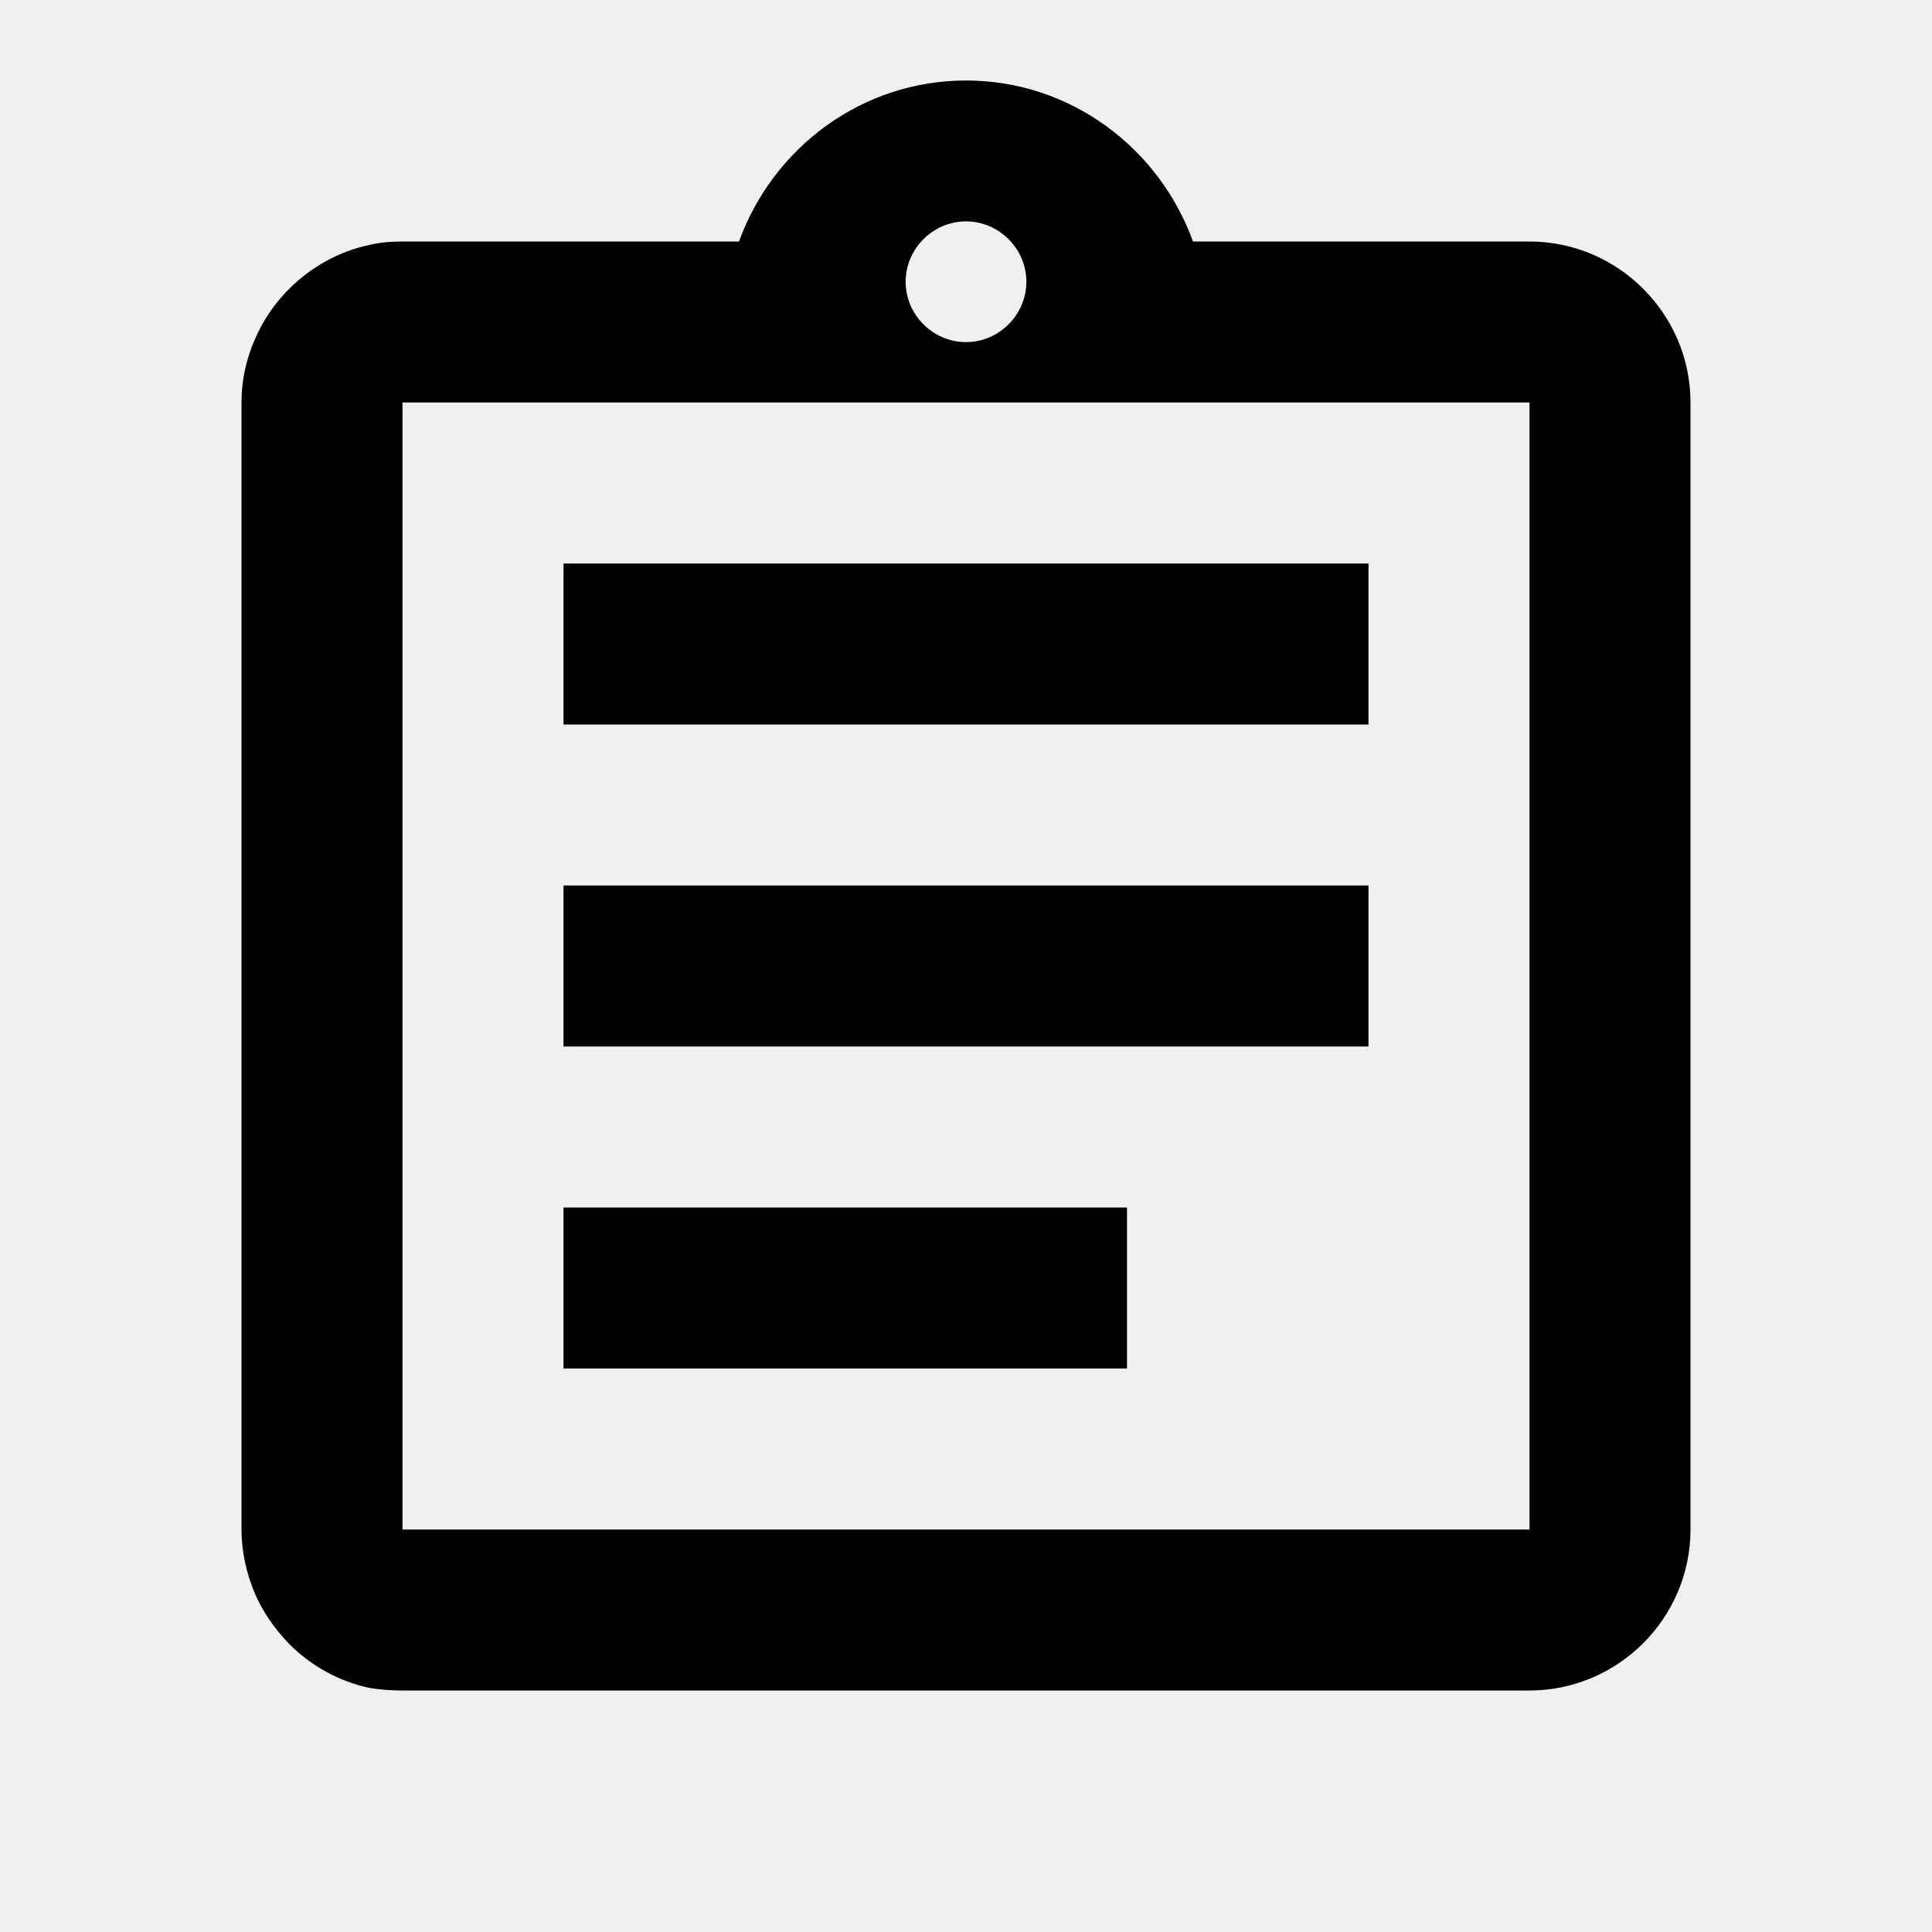
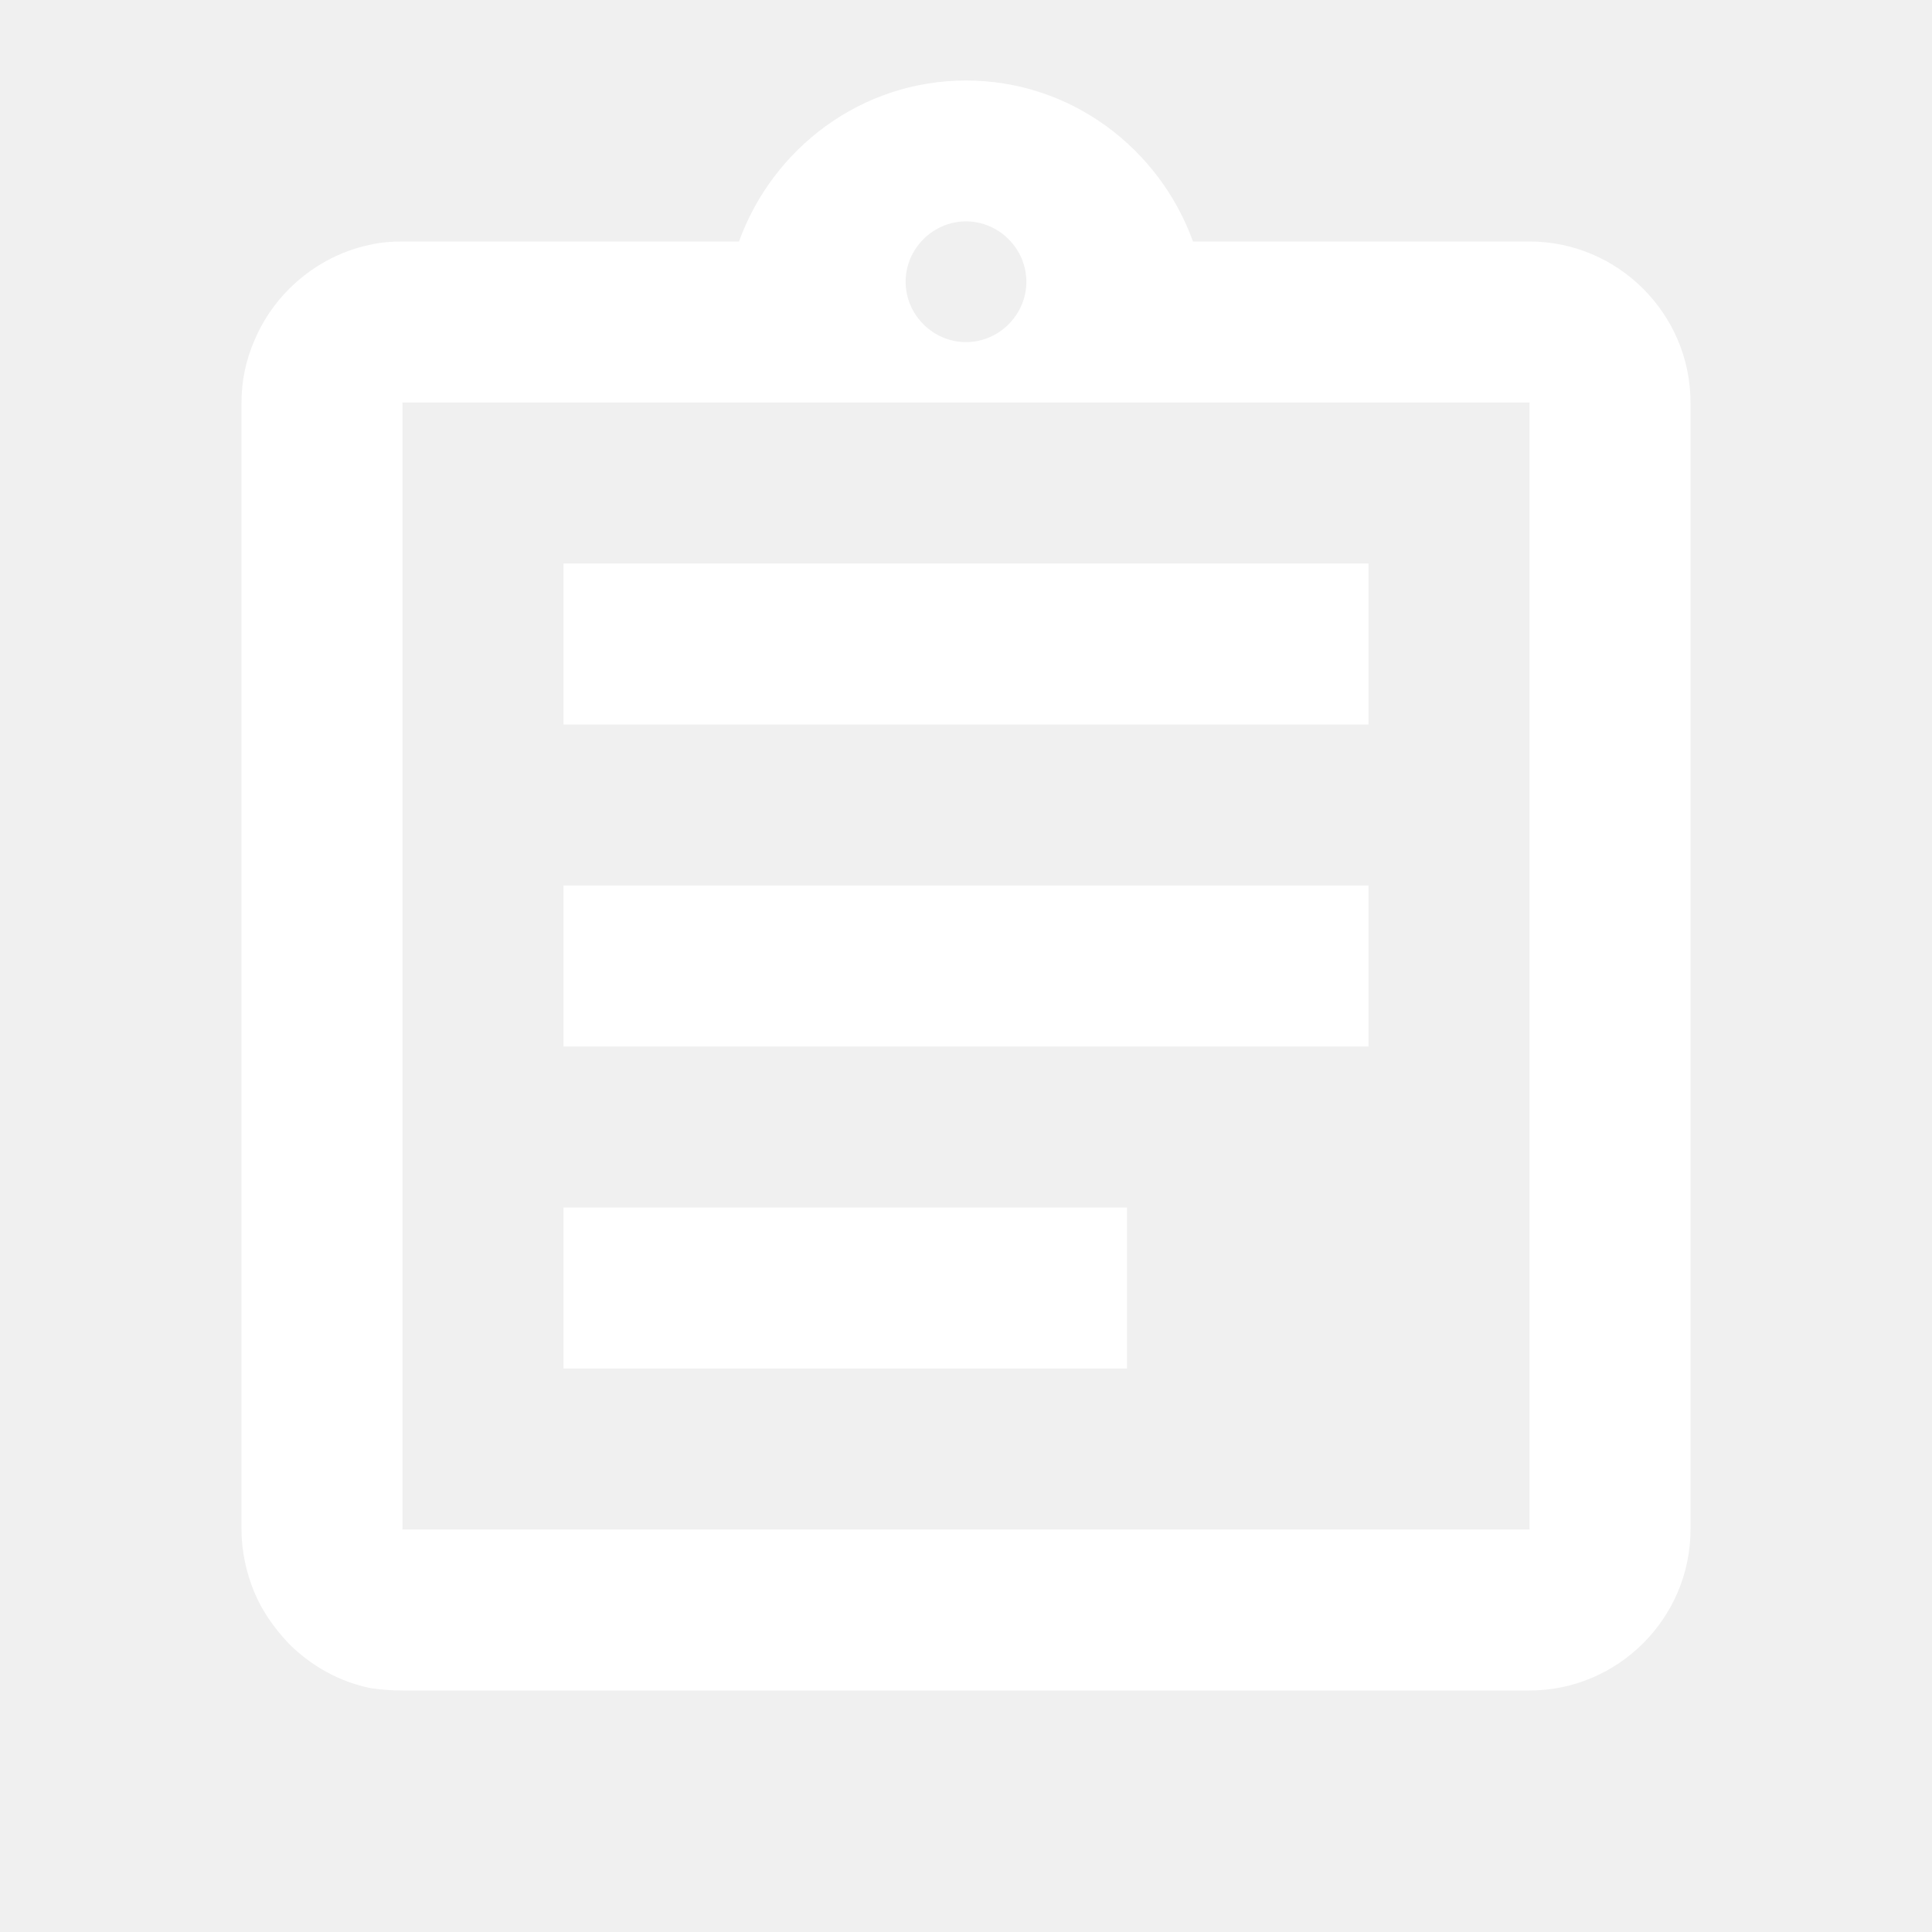
- <svg xmlns="http://www.w3.org/2000/svg" height="24px" viewBox="0 0 24 24" width="24px" fill="#000000">
-   <path d="M0 0h24v24H0V0z" fill="none" />
-   <path d="M7 15h7v2H7zm0-4h10v2H7zm0-4h10v2H7zm12-4h-4.18C14.4 1.84 13.3 1 12 1c-1.3 0-2.4.84-2.82 2H5c-.14 0-.27.01-.4.04-.39.08-.74.28-1.01.55-.18.18-.33.4-.43.64-.1.23-.16.49-.16.77v14c0 .27.06.54.16.78s.25.45.43.64c.27.27.62.47 1.01.55.13.02.26.03.4.03h14c1.1 0 2-.9 2-2V5c0-1.1-.9-2-2-2zm-7-.25c.41 0 .75.34.75.75s-.34.75-.75.75-.75-.34-.75-.75.34-.75.75-.75zM19 19H5V5h14v14z" />
+ <svg xmlns="http://www.w3.org/2000/svg" width="24" height="24" viewBox="0 0 24 24" fill="none">
+   <path d="M7 15H14V17H7V15ZM7 11H17V13H7V11ZM7 7H17V9H7V7ZM19 3H14.82C14.4 1.84 13.3 1 12 1C10.7 1 9.6 1.84 9.18 3H5C4.86 3 4.73 3.01 4.6 3.04C4.21 3.12 3.86 3.32 3.59 3.59C3.41 3.77 3.26 3.99 3.16 4.23C3.06 4.46 3 4.72 3 5V19C3 19.27 3.06 19.54 3.16 19.78C3.26 20.02 3.41 20.23 3.59 20.42C3.86 20.69 4.21 20.89 4.6 20.97C4.73 20.99 4.86 21 5 21H19C20.1 21 21 20.1 21 19V5C21 3.9 20.1 3 19 3ZM12 2.75C12.41 2.75 12.75 3.09 12.75 3.5C12.75 3.91 12.41 4.25 12 4.25C11.59 4.25 11.25 3.91 11.25 3.5C11.25 3.09 11.59 2.75 12 2.75ZM19 19H5V5H19V19Z" fill="white" />
</svg>
